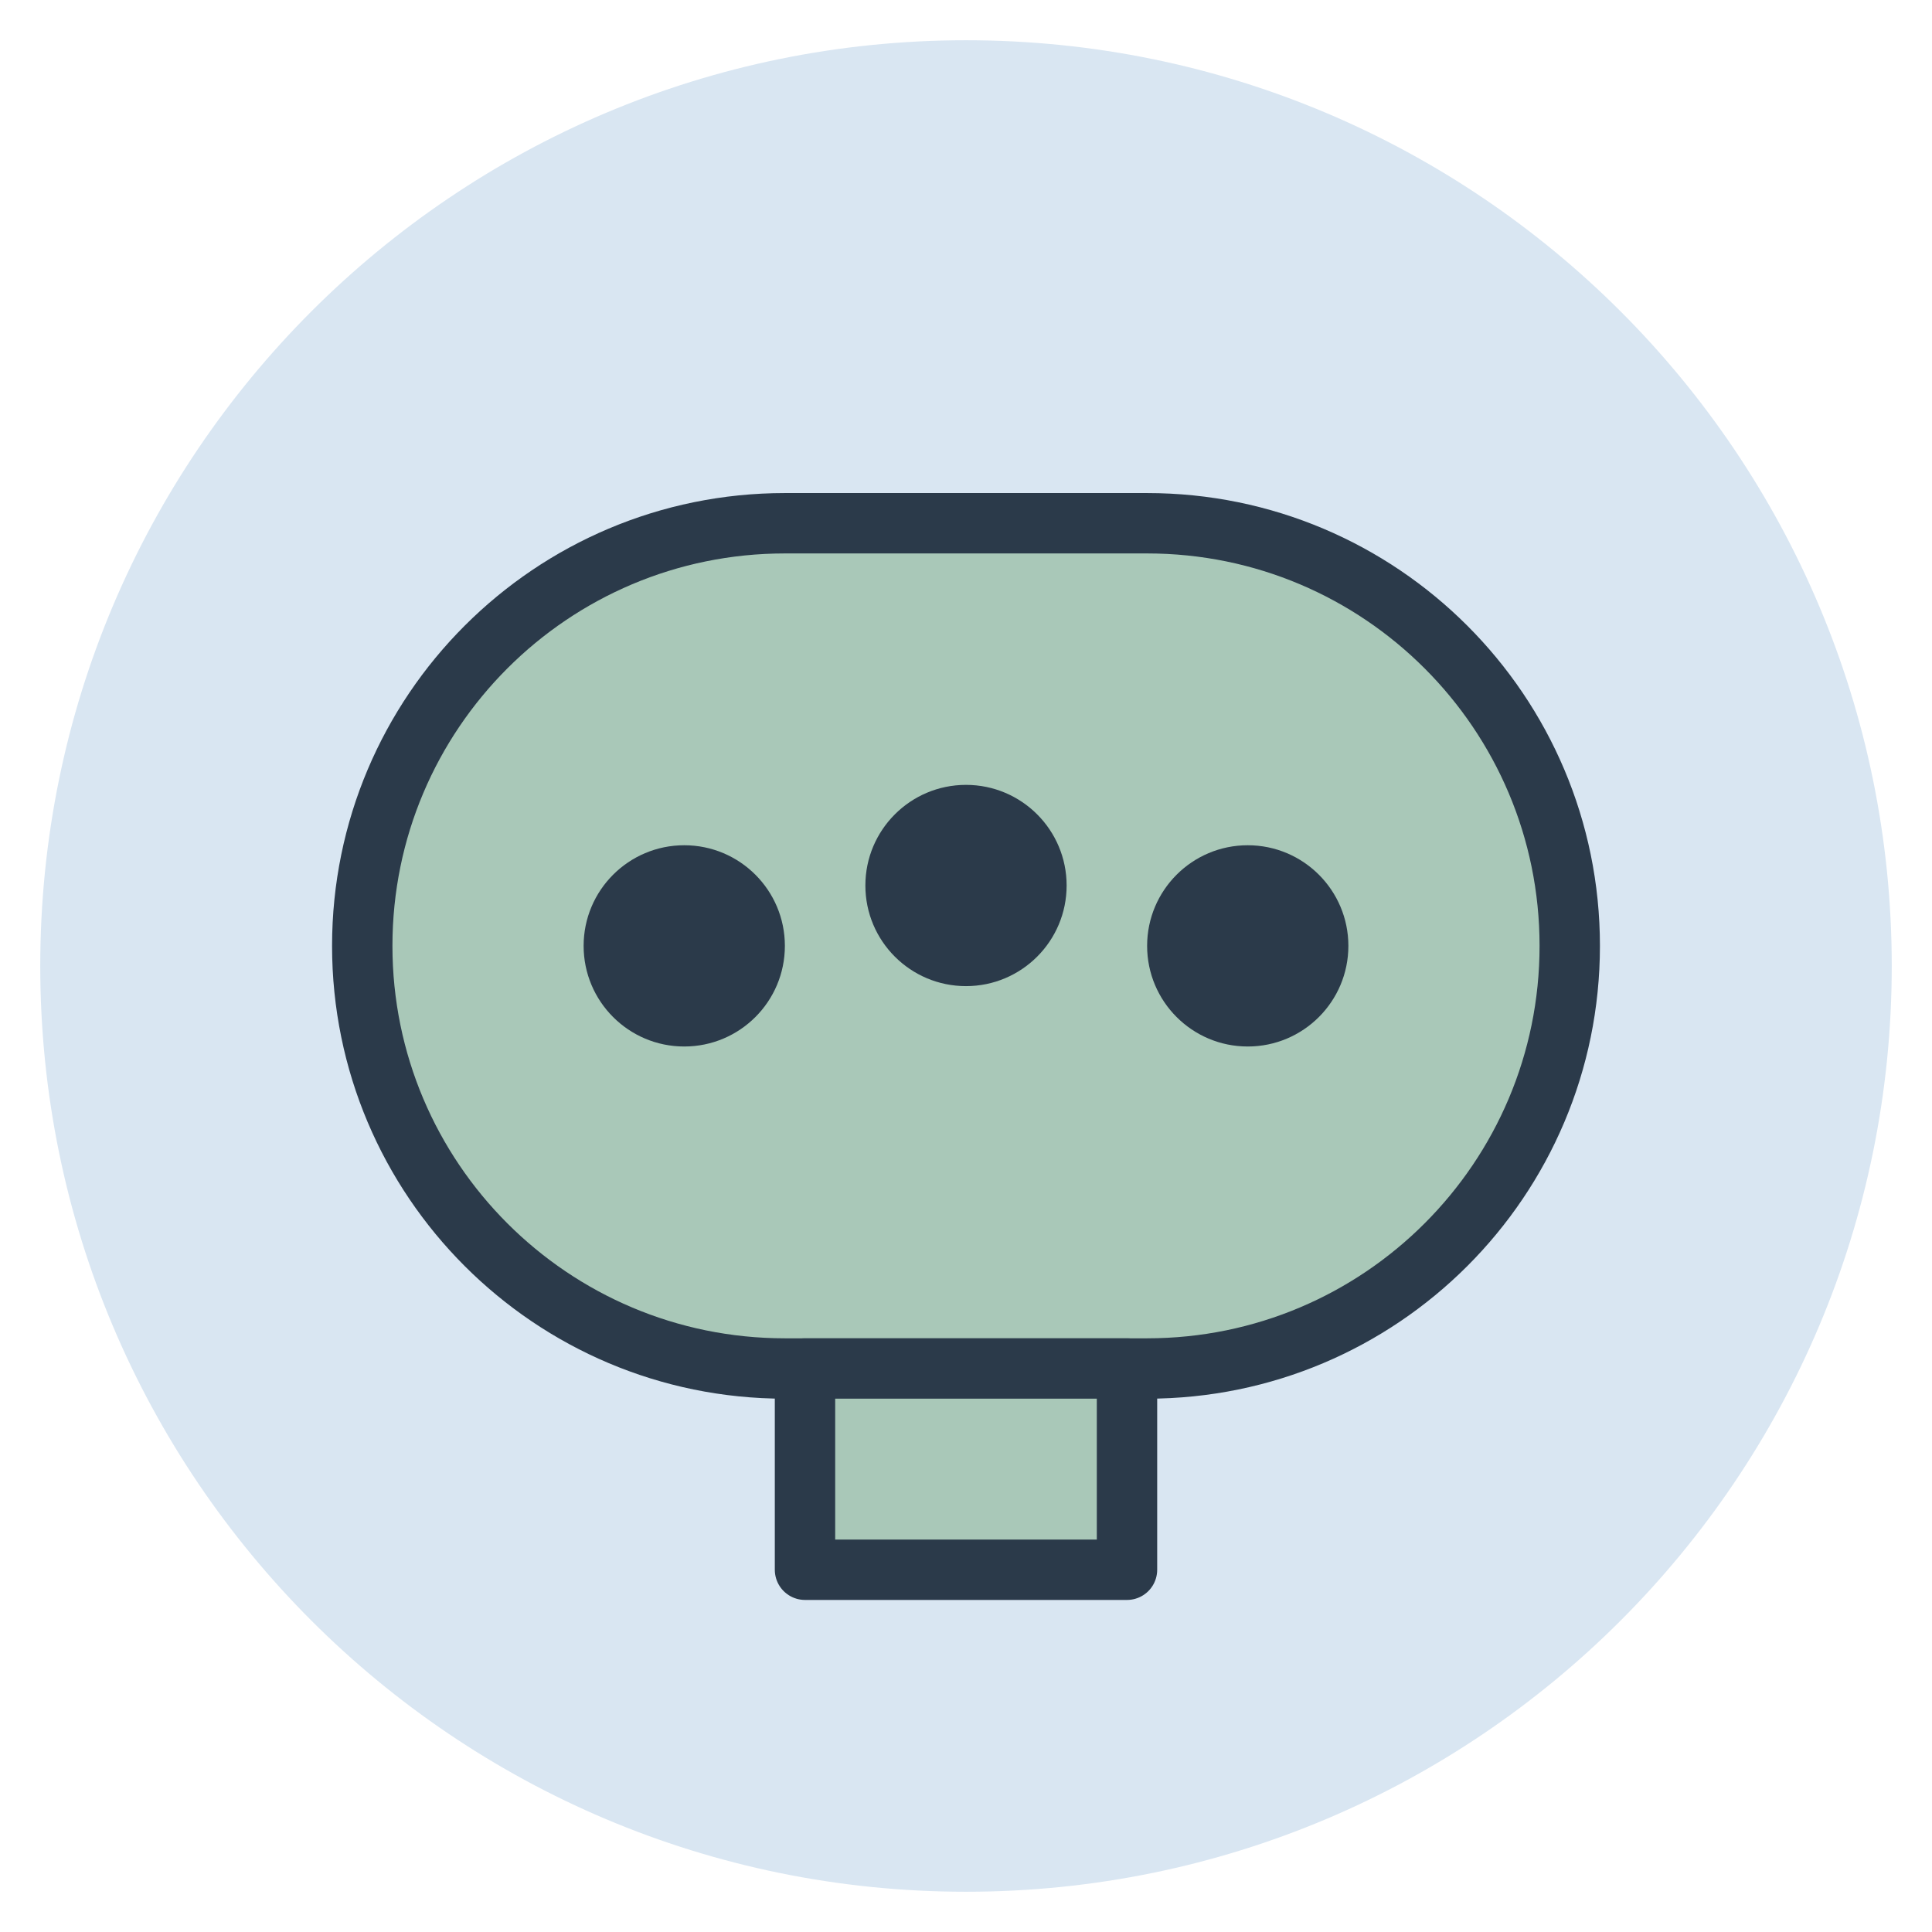
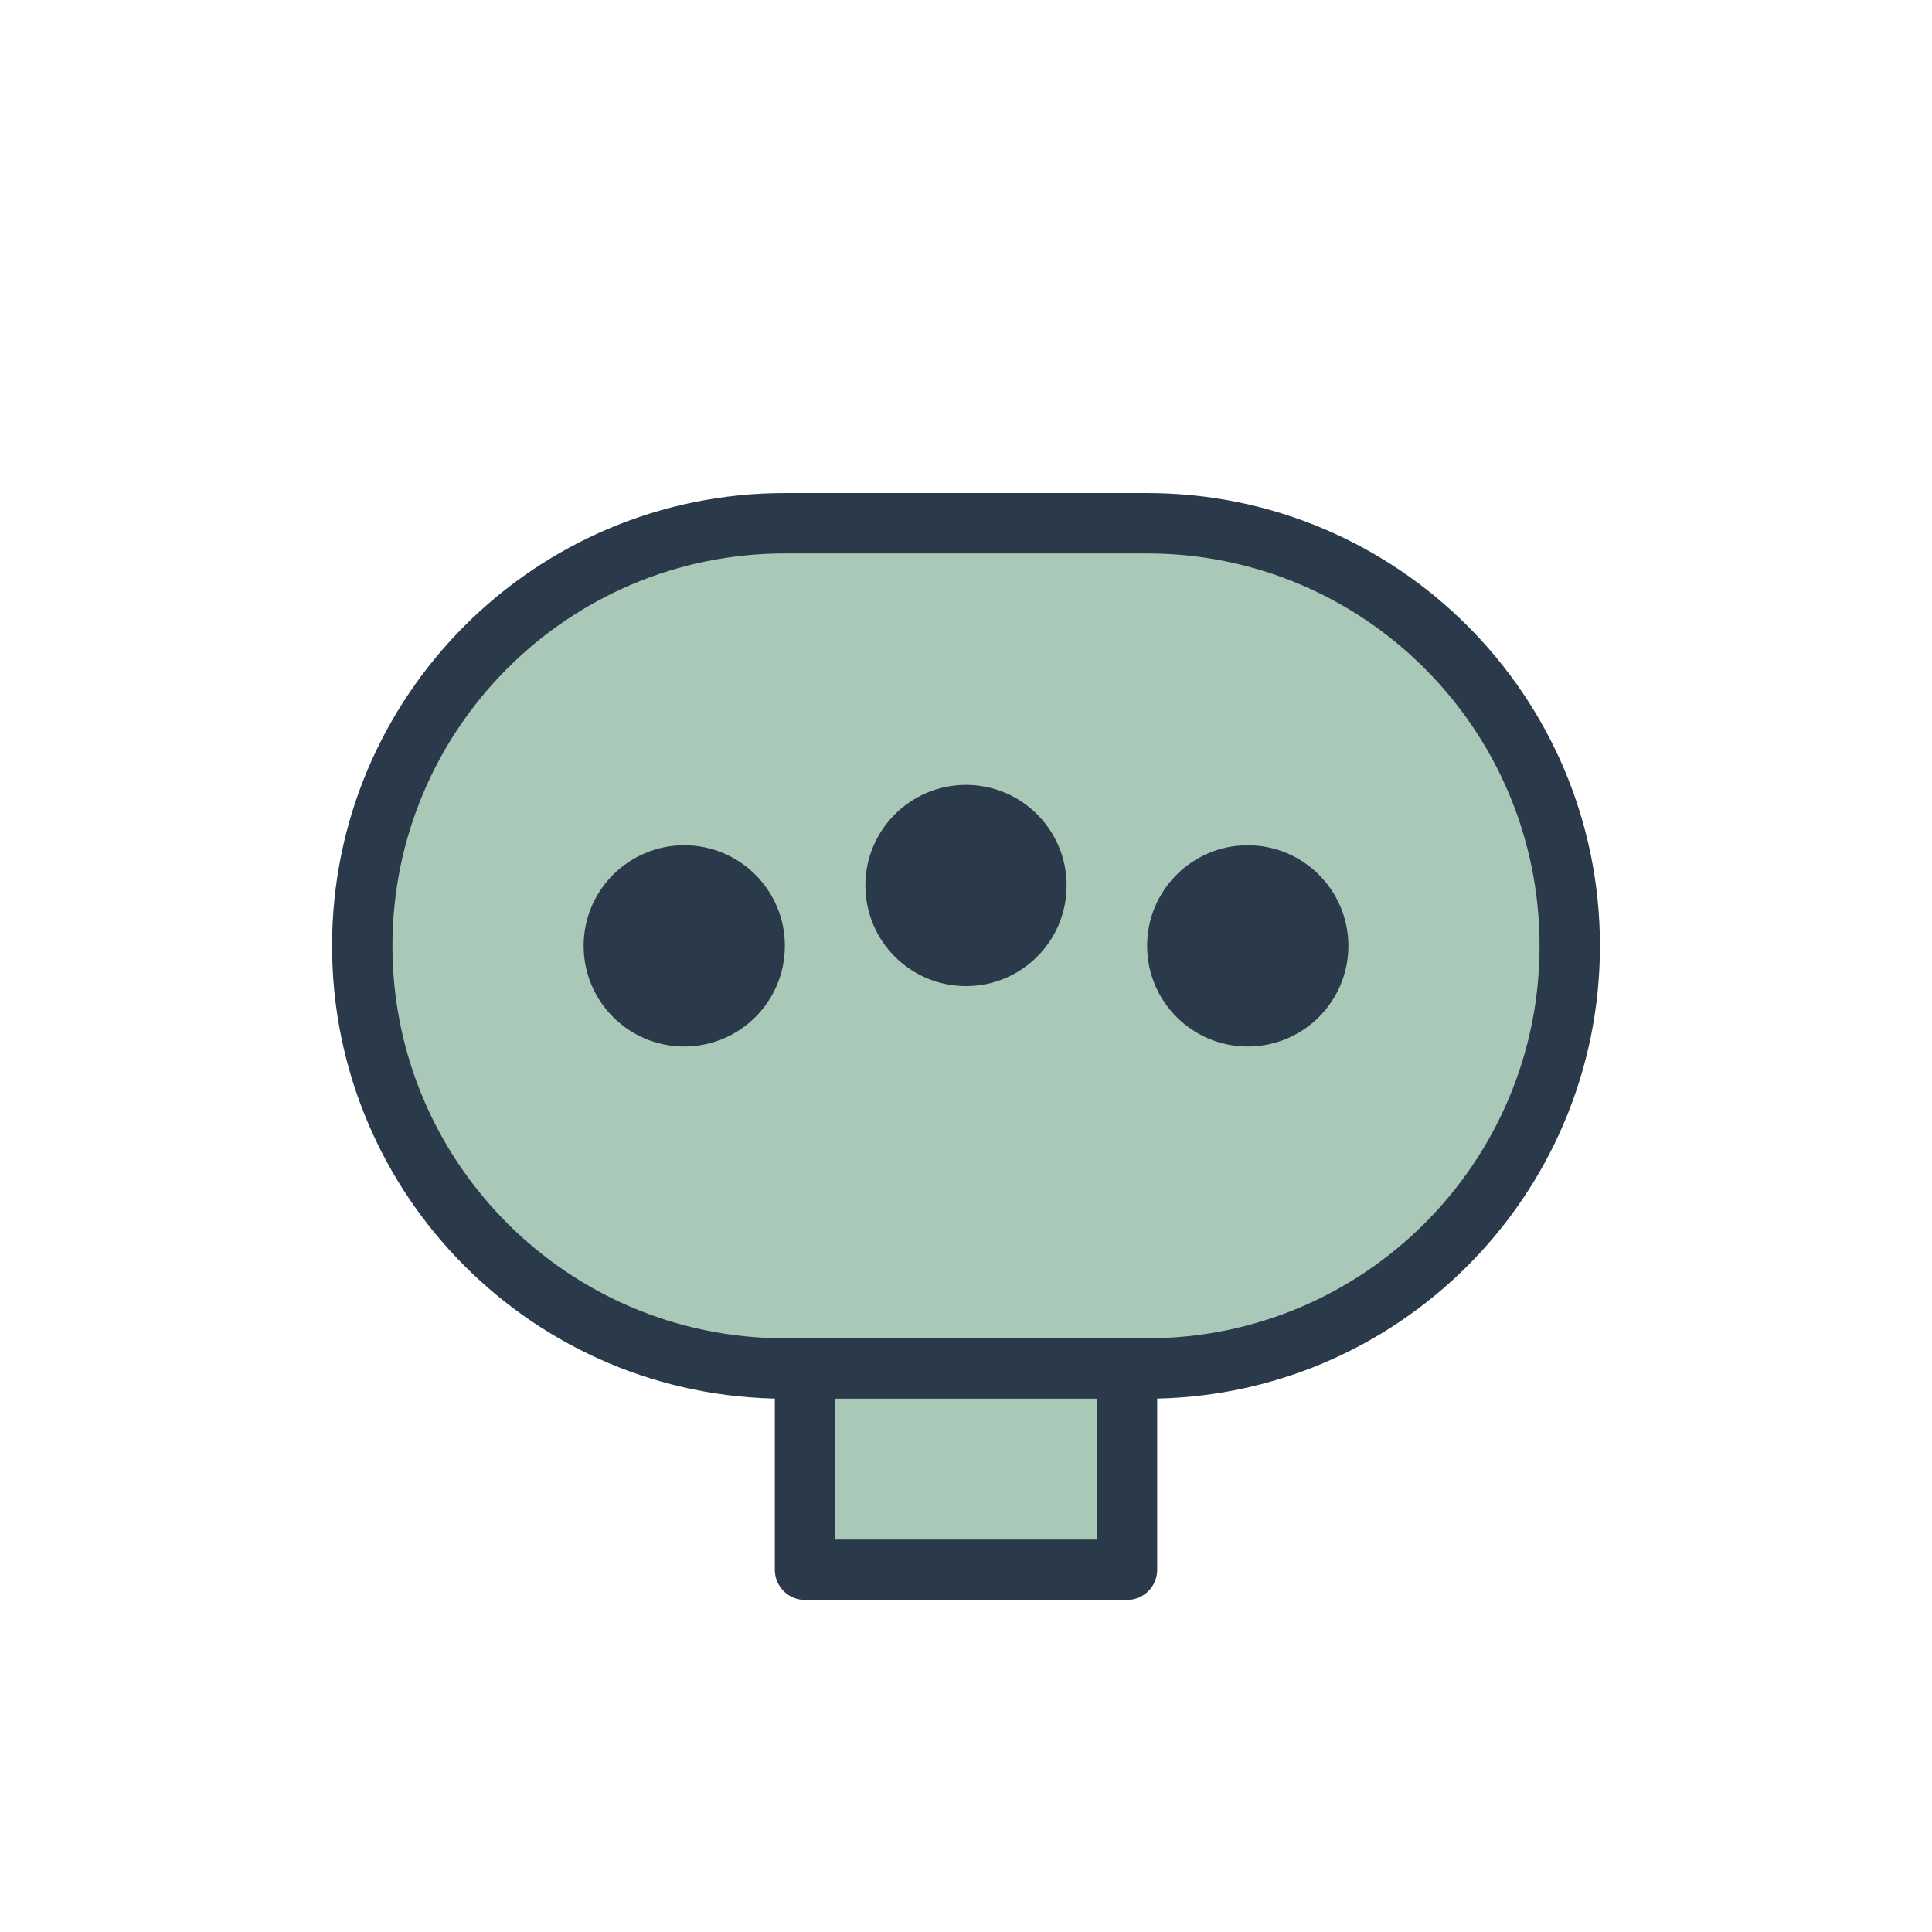
<svg xmlns="http://www.w3.org/2000/svg" viewBox="0 0 96 96">
-   <circle cx="48" cy="48" r="46" fill="#D9E6F2" />
  <rect x="18" y="26" width="60" height="42" rx="21" fill="#A9C8B8" stroke="#2B3A4A" stroke-width="3" stroke-linejoin="round" stroke-linecap="round" />
  <circle cx="34" cy="47" r="5" fill="#2B3A4A" />
  <circle cx="48" cy="44" r="5" fill="#2B3A4A" />
  <circle cx="62" cy="47" r="5" fill="#2B3A4A" />
  <rect x="40" y="68" width="16" height="10" fill="#A9C8B8" stroke="#2B3A4A" stroke-width="3" stroke-linejoin="round" stroke-linecap="round" />
</svg>
